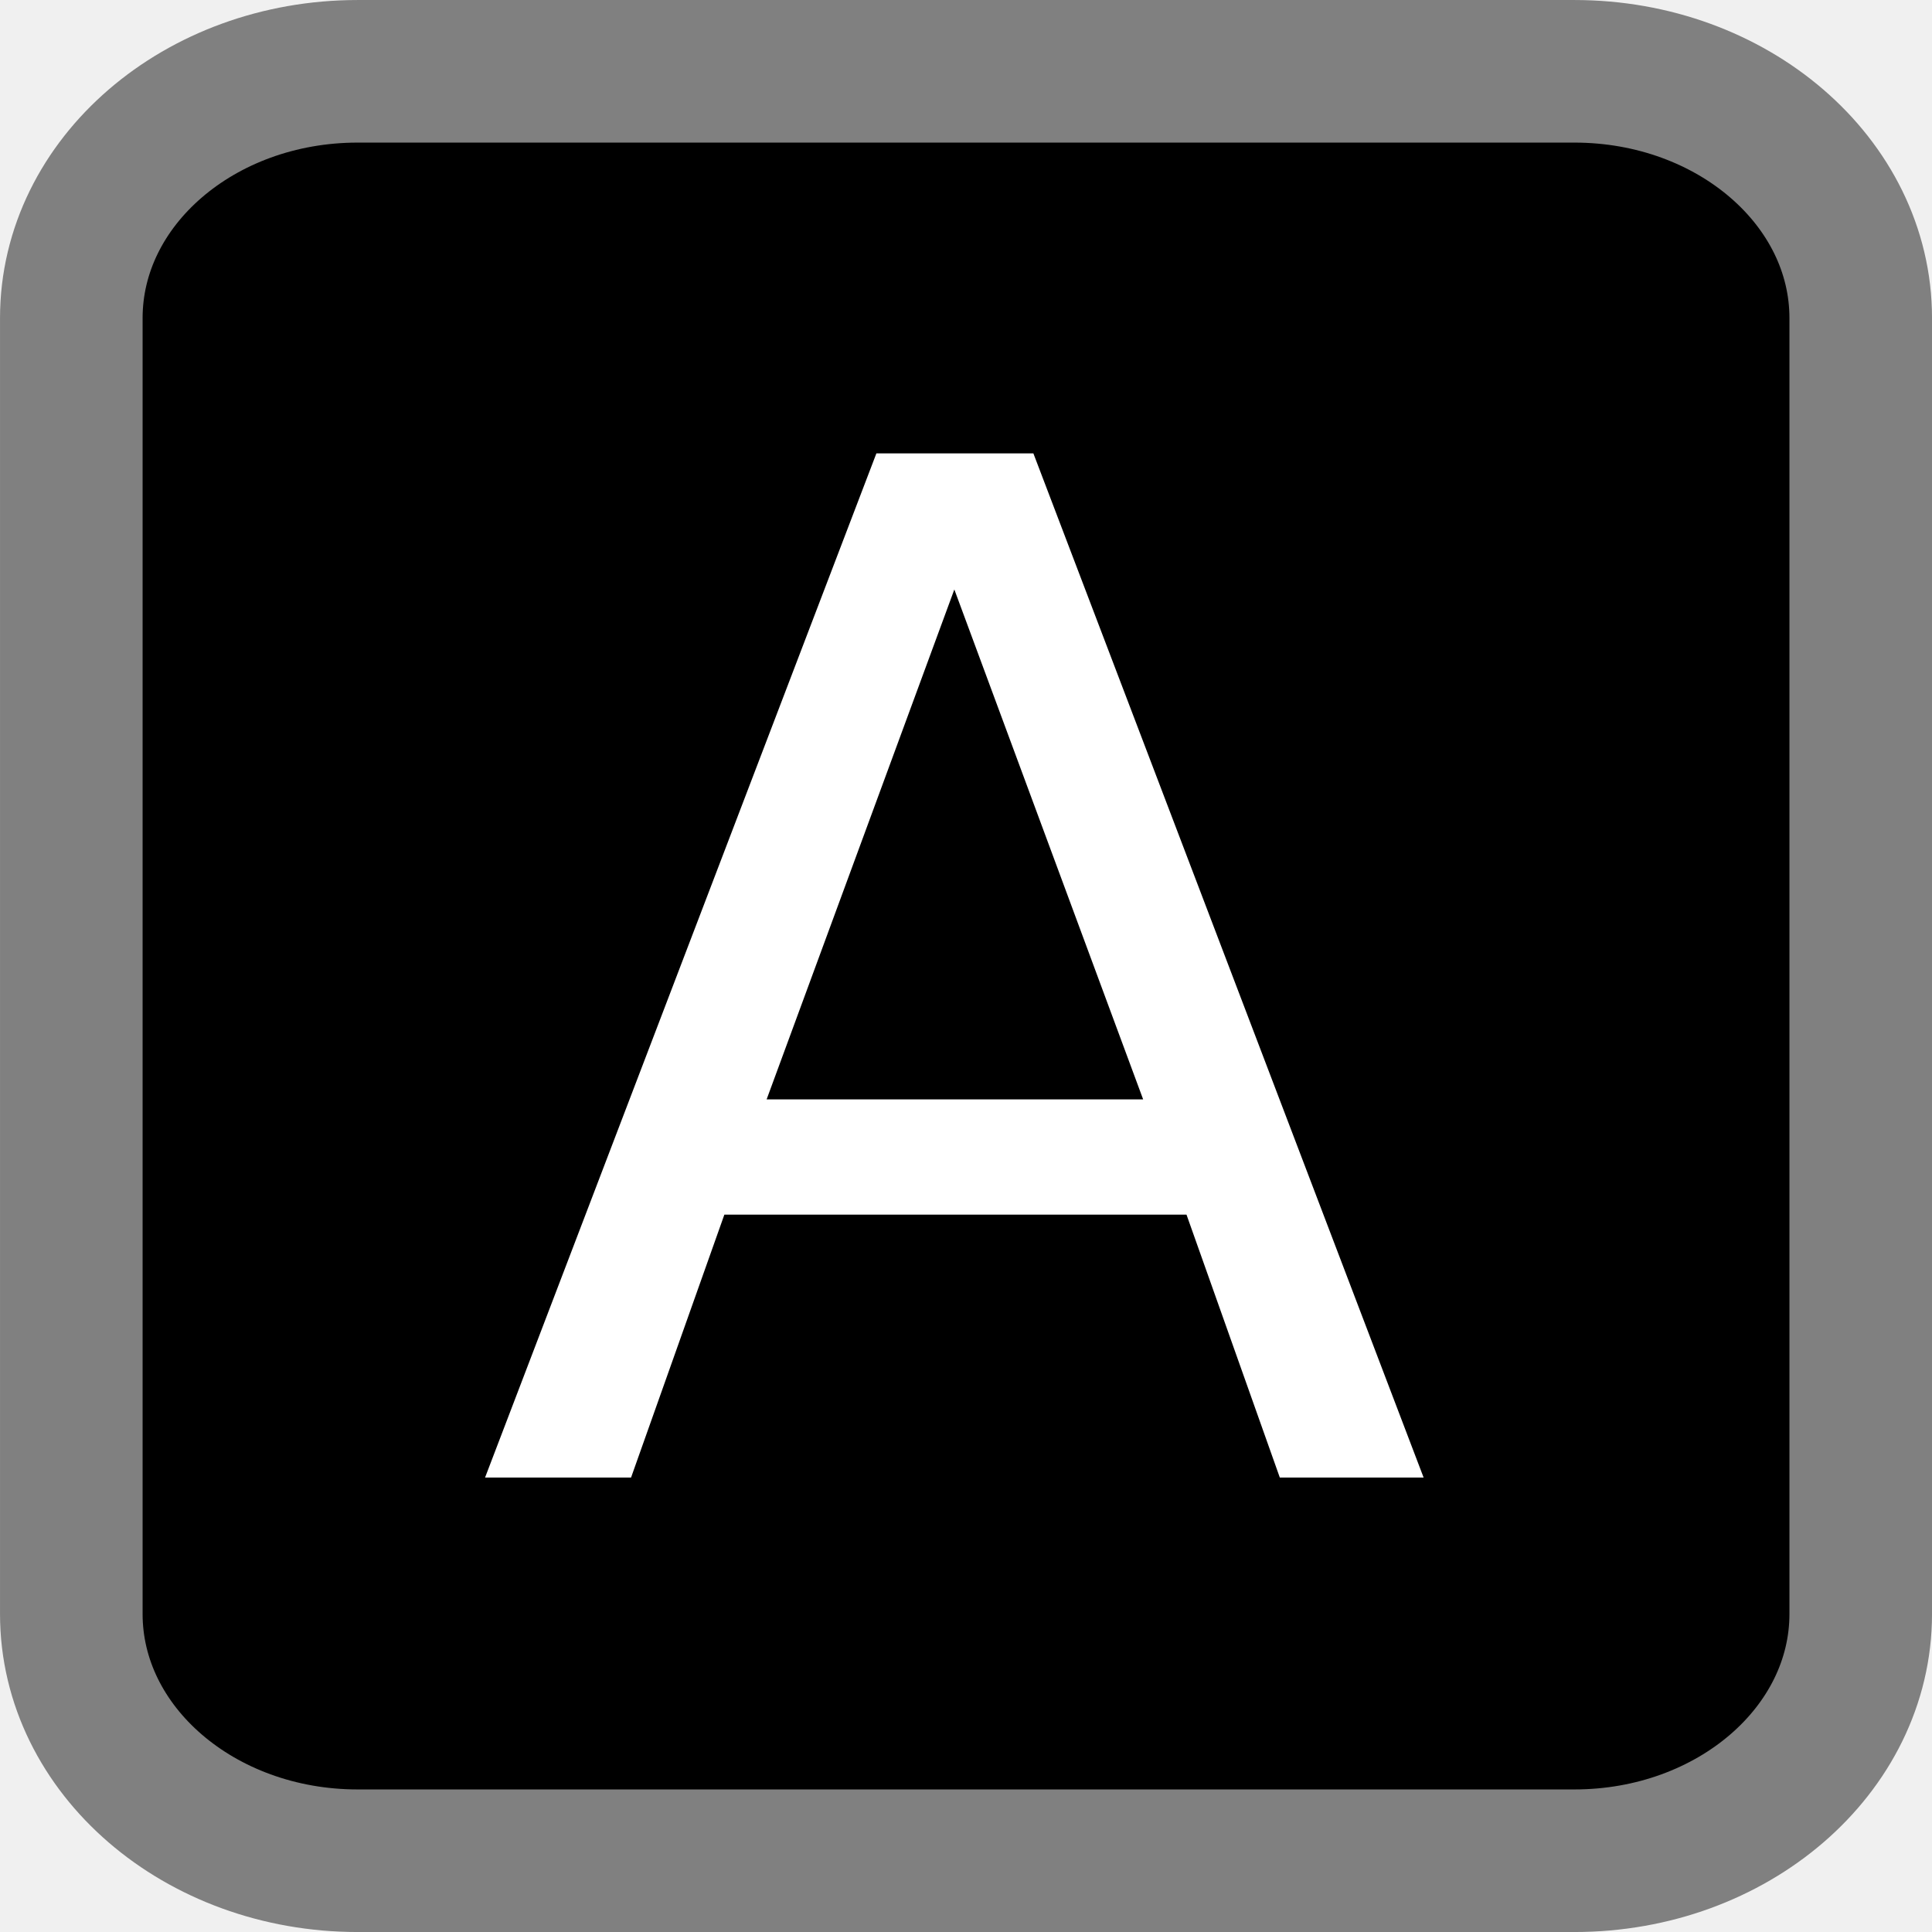
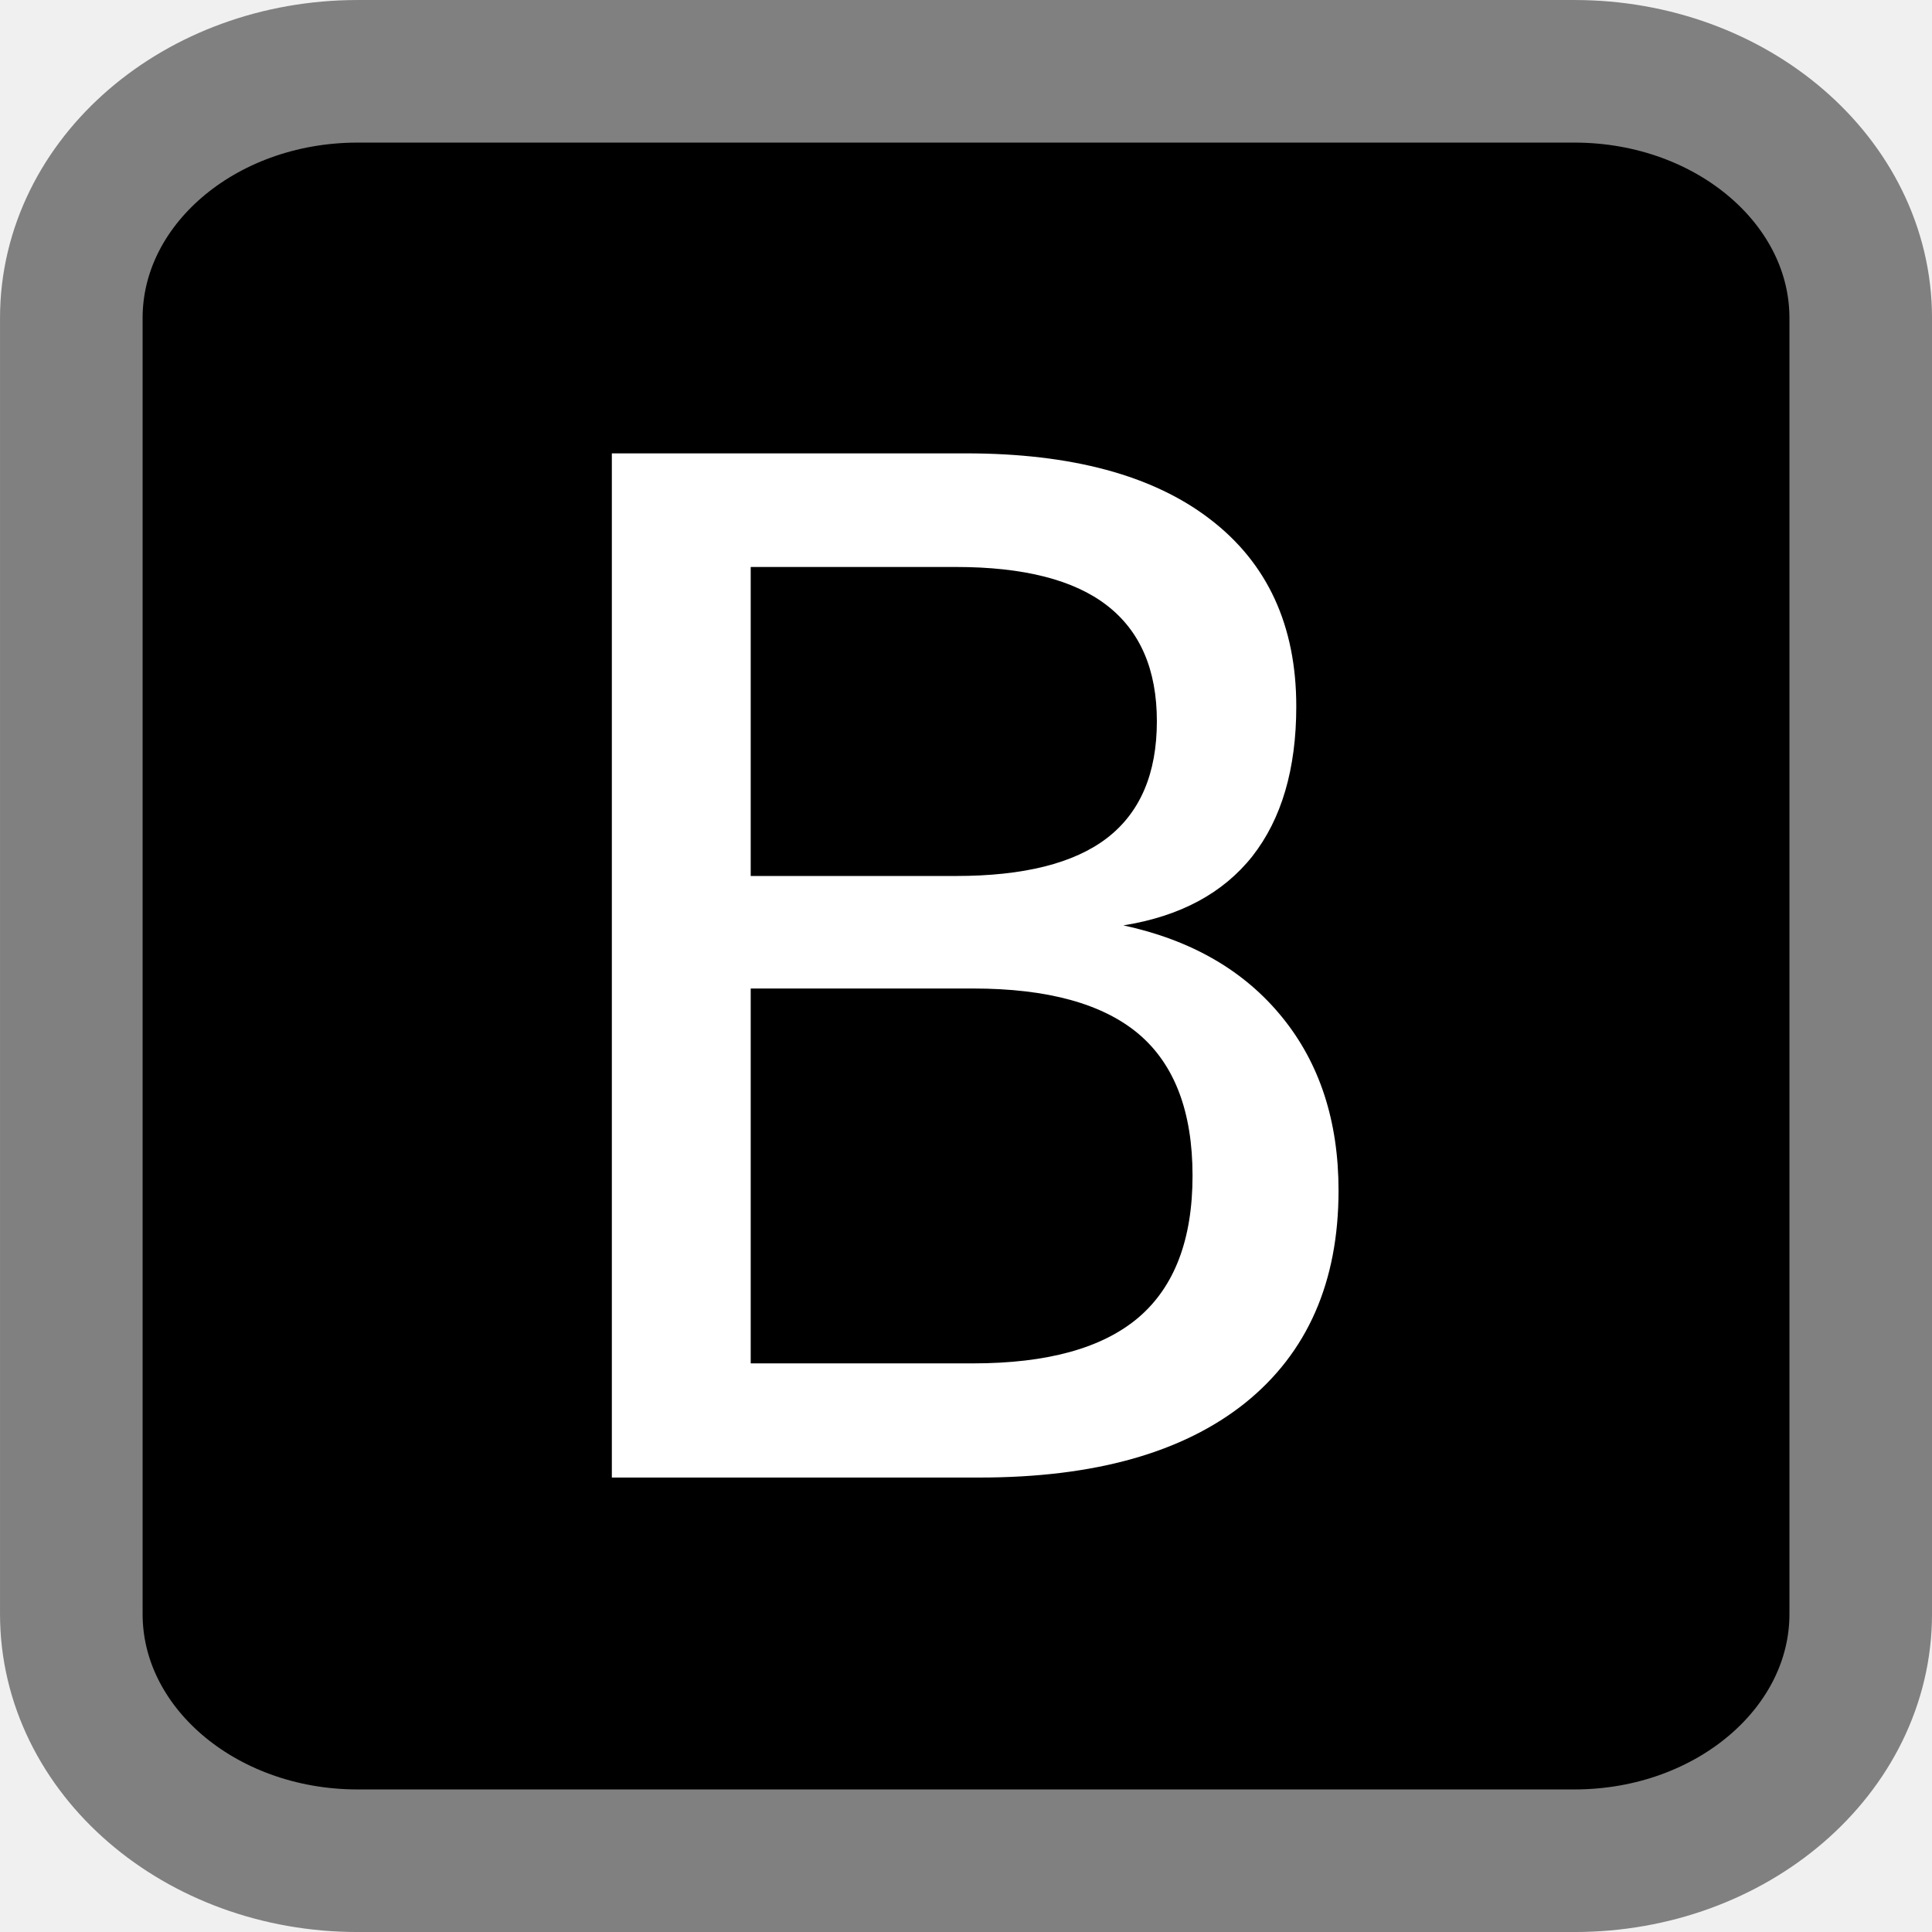
<svg xmlns="http://www.w3.org/2000/svg" version="1.0" width="55" height="55" id="svg2">
  <defs id="defs4" />
  <rect width="50.941" height="50.941" rx="8.151" ry="7.026" x="2.03" y="2.03" id="rect2817" style="fill:#000000;fill-opacity:1;stroke:#808080;stroke-width:4.059;stroke-miterlimit:4;stroke-opacity:1;stroke-dasharray:none" />
  <text x="13.496" y="42.061" id="text2394" xml:space="preserve" style="font-size:40px;font-style:normal;font-weight:normal;fill:#ffffff;fill-opacity:1;stroke:none;font-family:Bitstream Vera Sans">
-     <tspan x="13.496" y="42.061" id="tspan2396">A</tspan>
+     <tspan x="13.496" y="42.061" id="tspan2396">B</tspan>
  </text>
</svg>
